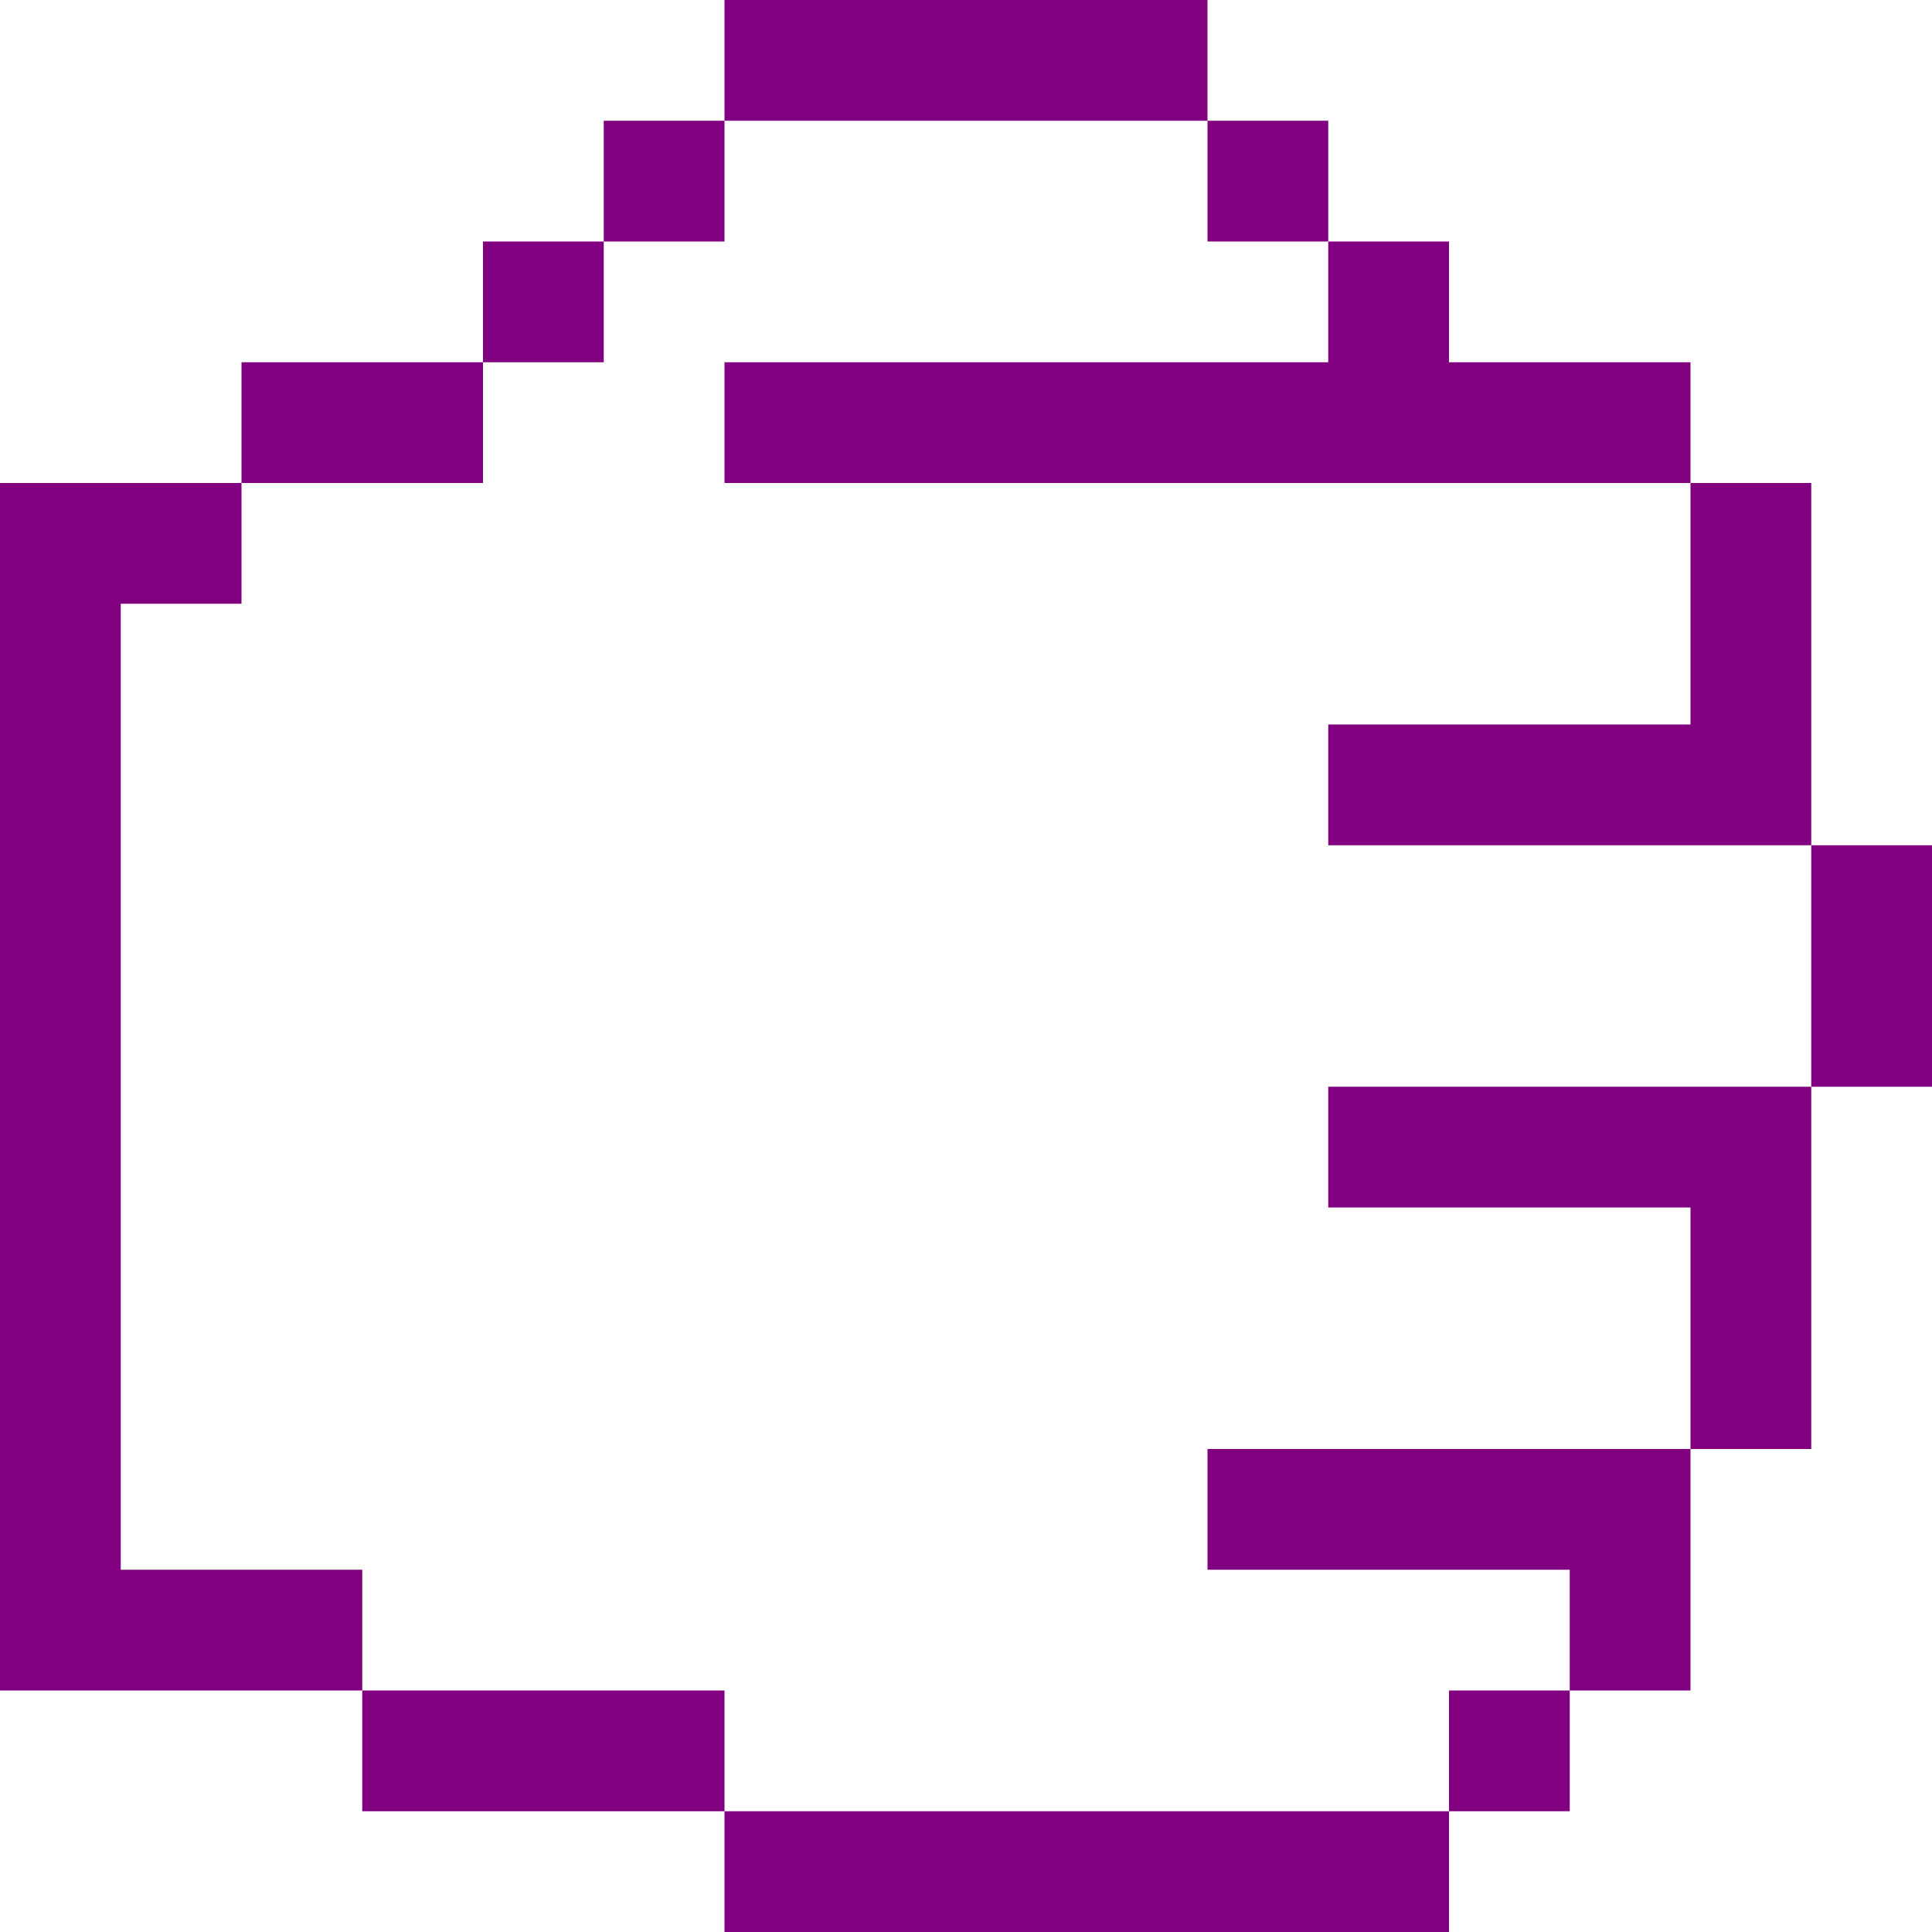
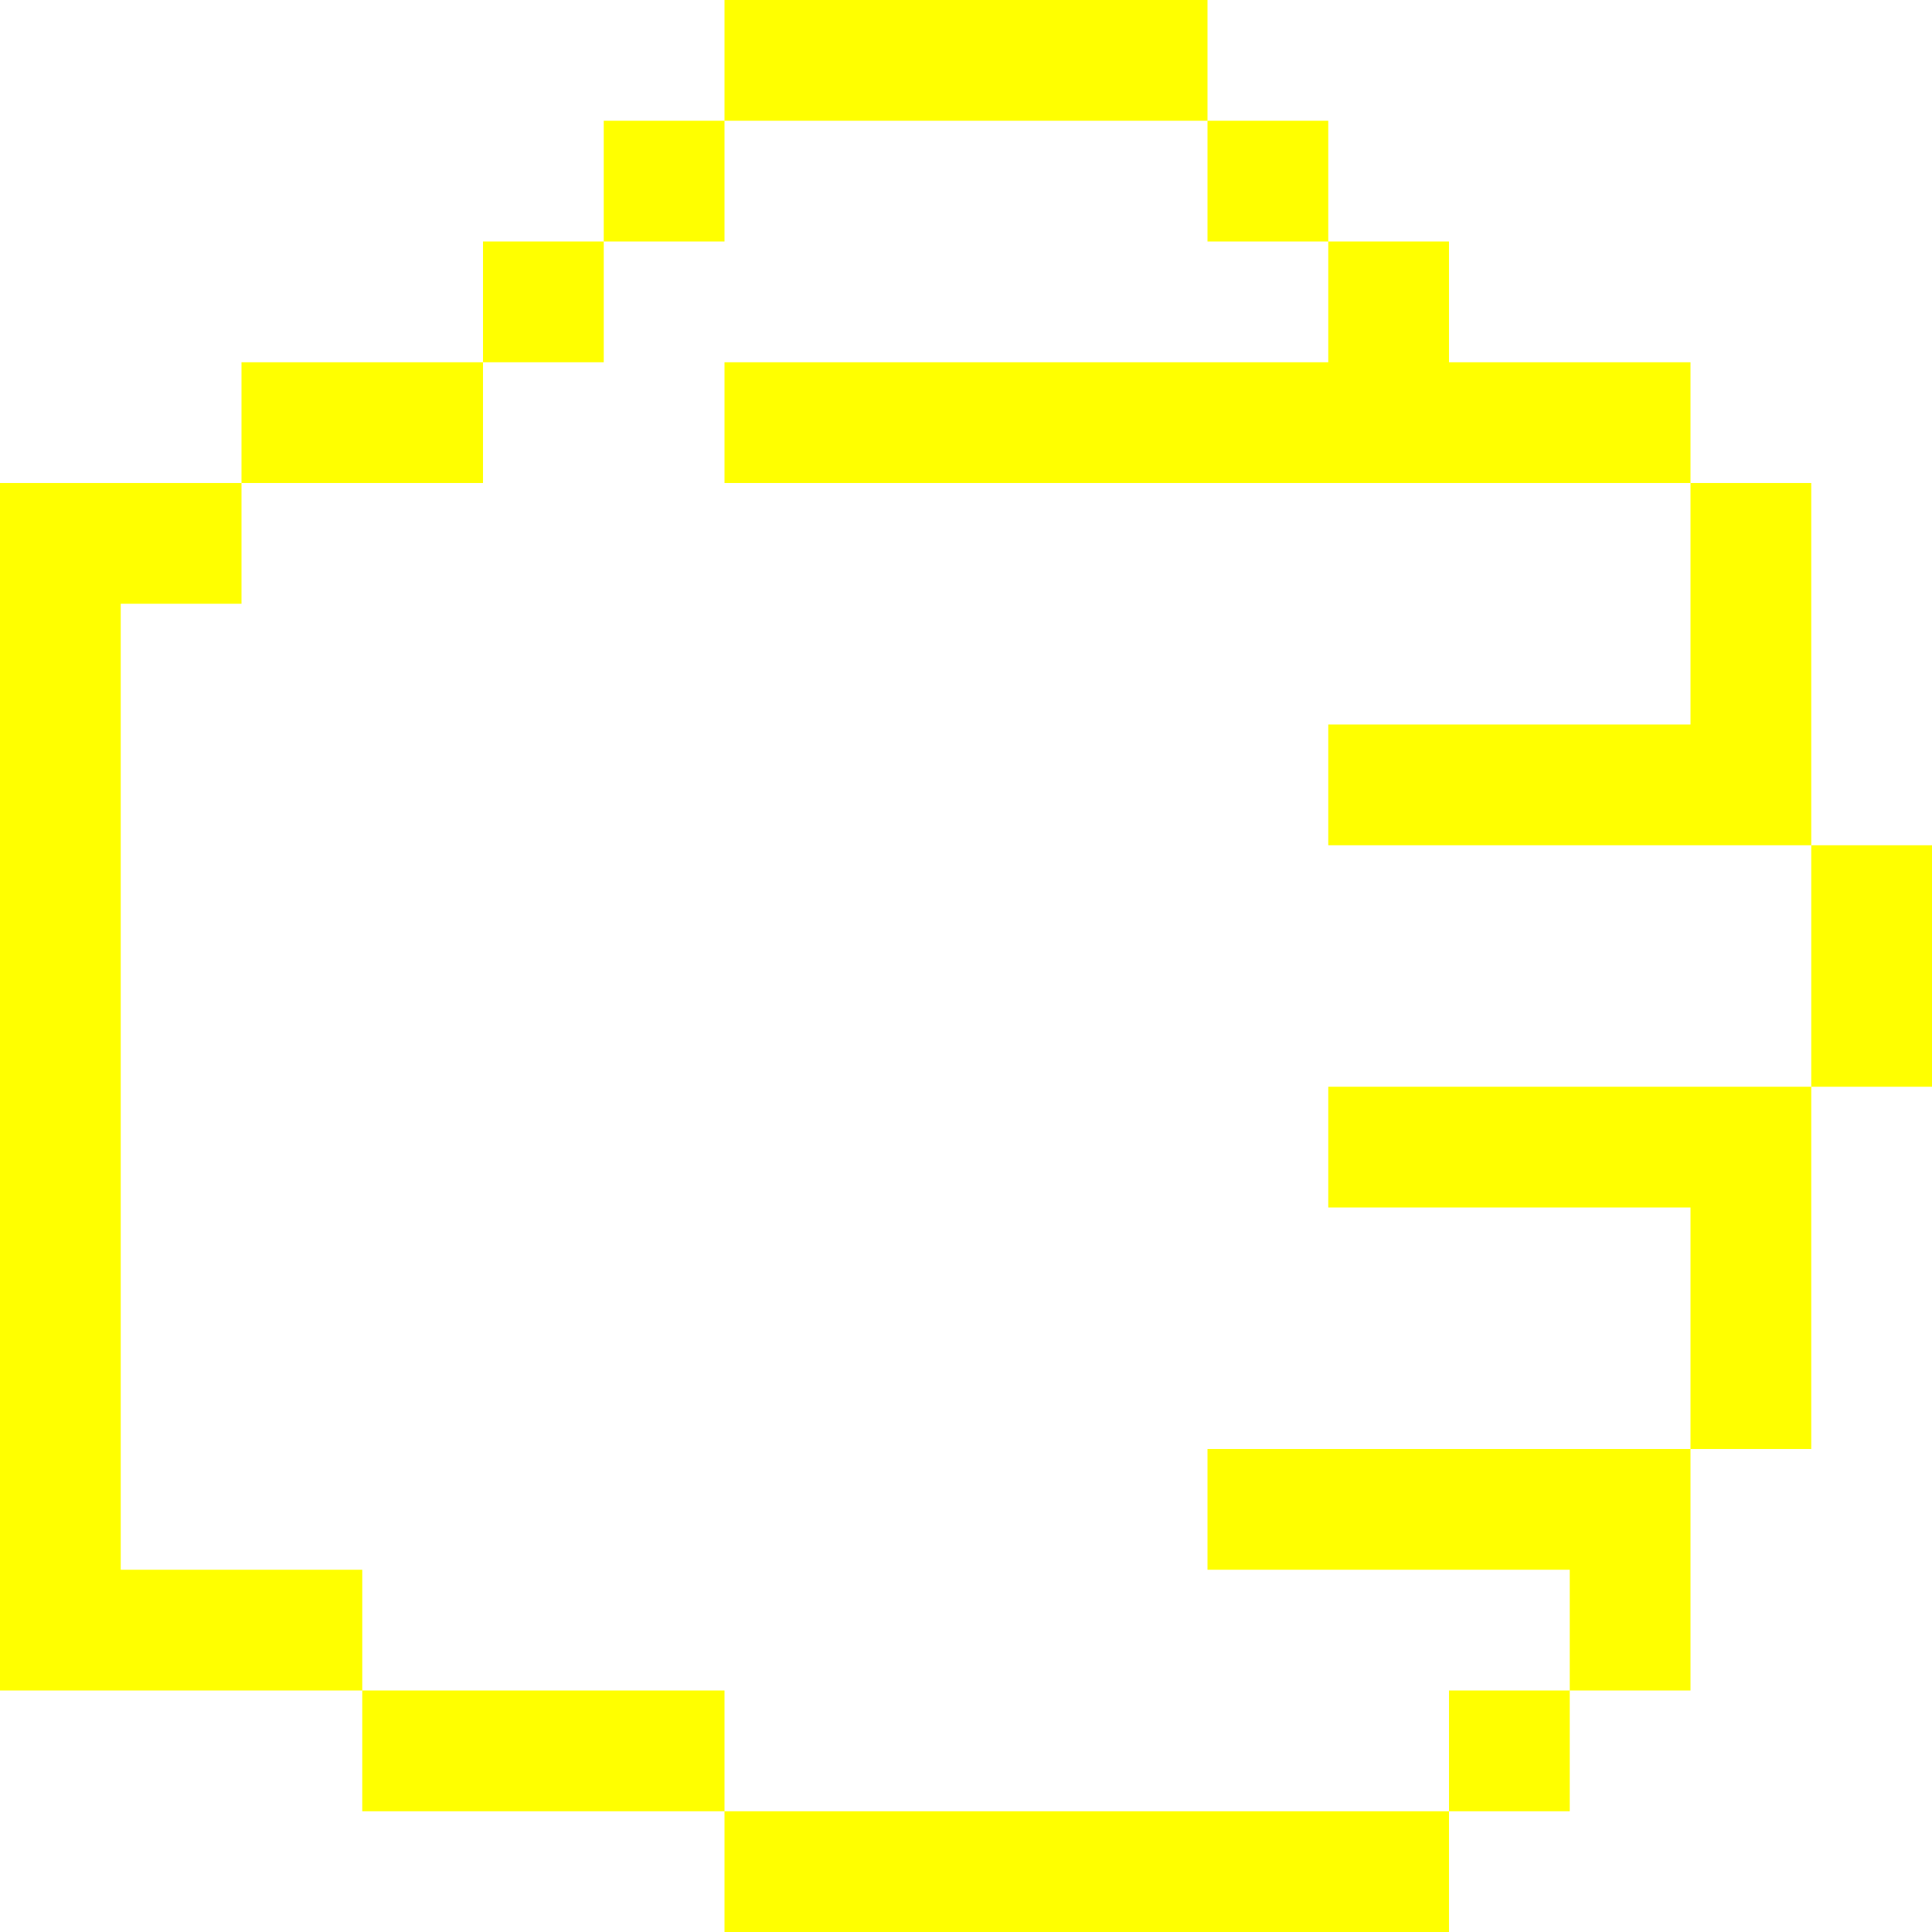
- <svg xmlns="http://www.w3.org/2000/svg" viewBox="0 0 48 48" version="1.1" x="0px" y="0px" id="svg2" width="48" height="48" style="fill:purple">
+ <svg xmlns="http://www.w3.org/2000/svg" viewBox="0 0 48 48" version="1.1" x="0px" y="0px" id="svg2" width="48" height="48" style="fill:yellow">
  <defs id="defs16" />
-   <g id="g8" transform="matrix(-1,0,0,1,72,-15)" style="fill:purple">
+   <g id="g8" transform="matrix(-1,0,0,1,72,-15)" style="fill:yellow">
    <g id="g10">
      <path d="m 69,30 0,24 -6,0 0,3 9,0 0,-2 0,-26.5 0,-1.5 -6,0 0,3 3,0 z m -15,27 0,3 9,0 0,-3 -9,0 z m -18,3 0,3 18,0 0,-3 -18,0 z m -6,-27 0,3 9,0 0,-3 -9,0 z m 3,24 0,3 3,0 0,-3 -3,0 z m 27,-33 0,3 6,0 0,-3 -6,0 z m -24,-3 0,3 3,0 0,-3 -3,0 z m 3,-3 0,3 3,0 0,-3 -3,0 z m 15,0 0,3 3,0 0,-3 -3,0 z m 3,3 0,3 3,0 0,-3 -3,0 z m -15,-6 0,3 12,0 0,-3 -12,0 z m -9,36 0,3 9,0 0,-3 -9,0 z m -3,-9 0,3 9,0 0,-3 -9,0 z m 0,-18 0,3 24,0 0,-3 -24,0 z m 0,27 0,6 3,0 0,-6 -3,0 z m -3,-9 0,9 3,0 0,-9 -3,0 z m -3,-6 0,6 3,0 0,-6 -3,0 z m 3,-9 0,9 3,0 0,-9 -3,0 z" id="path12" />
    </g>
  </g>
</svg>
